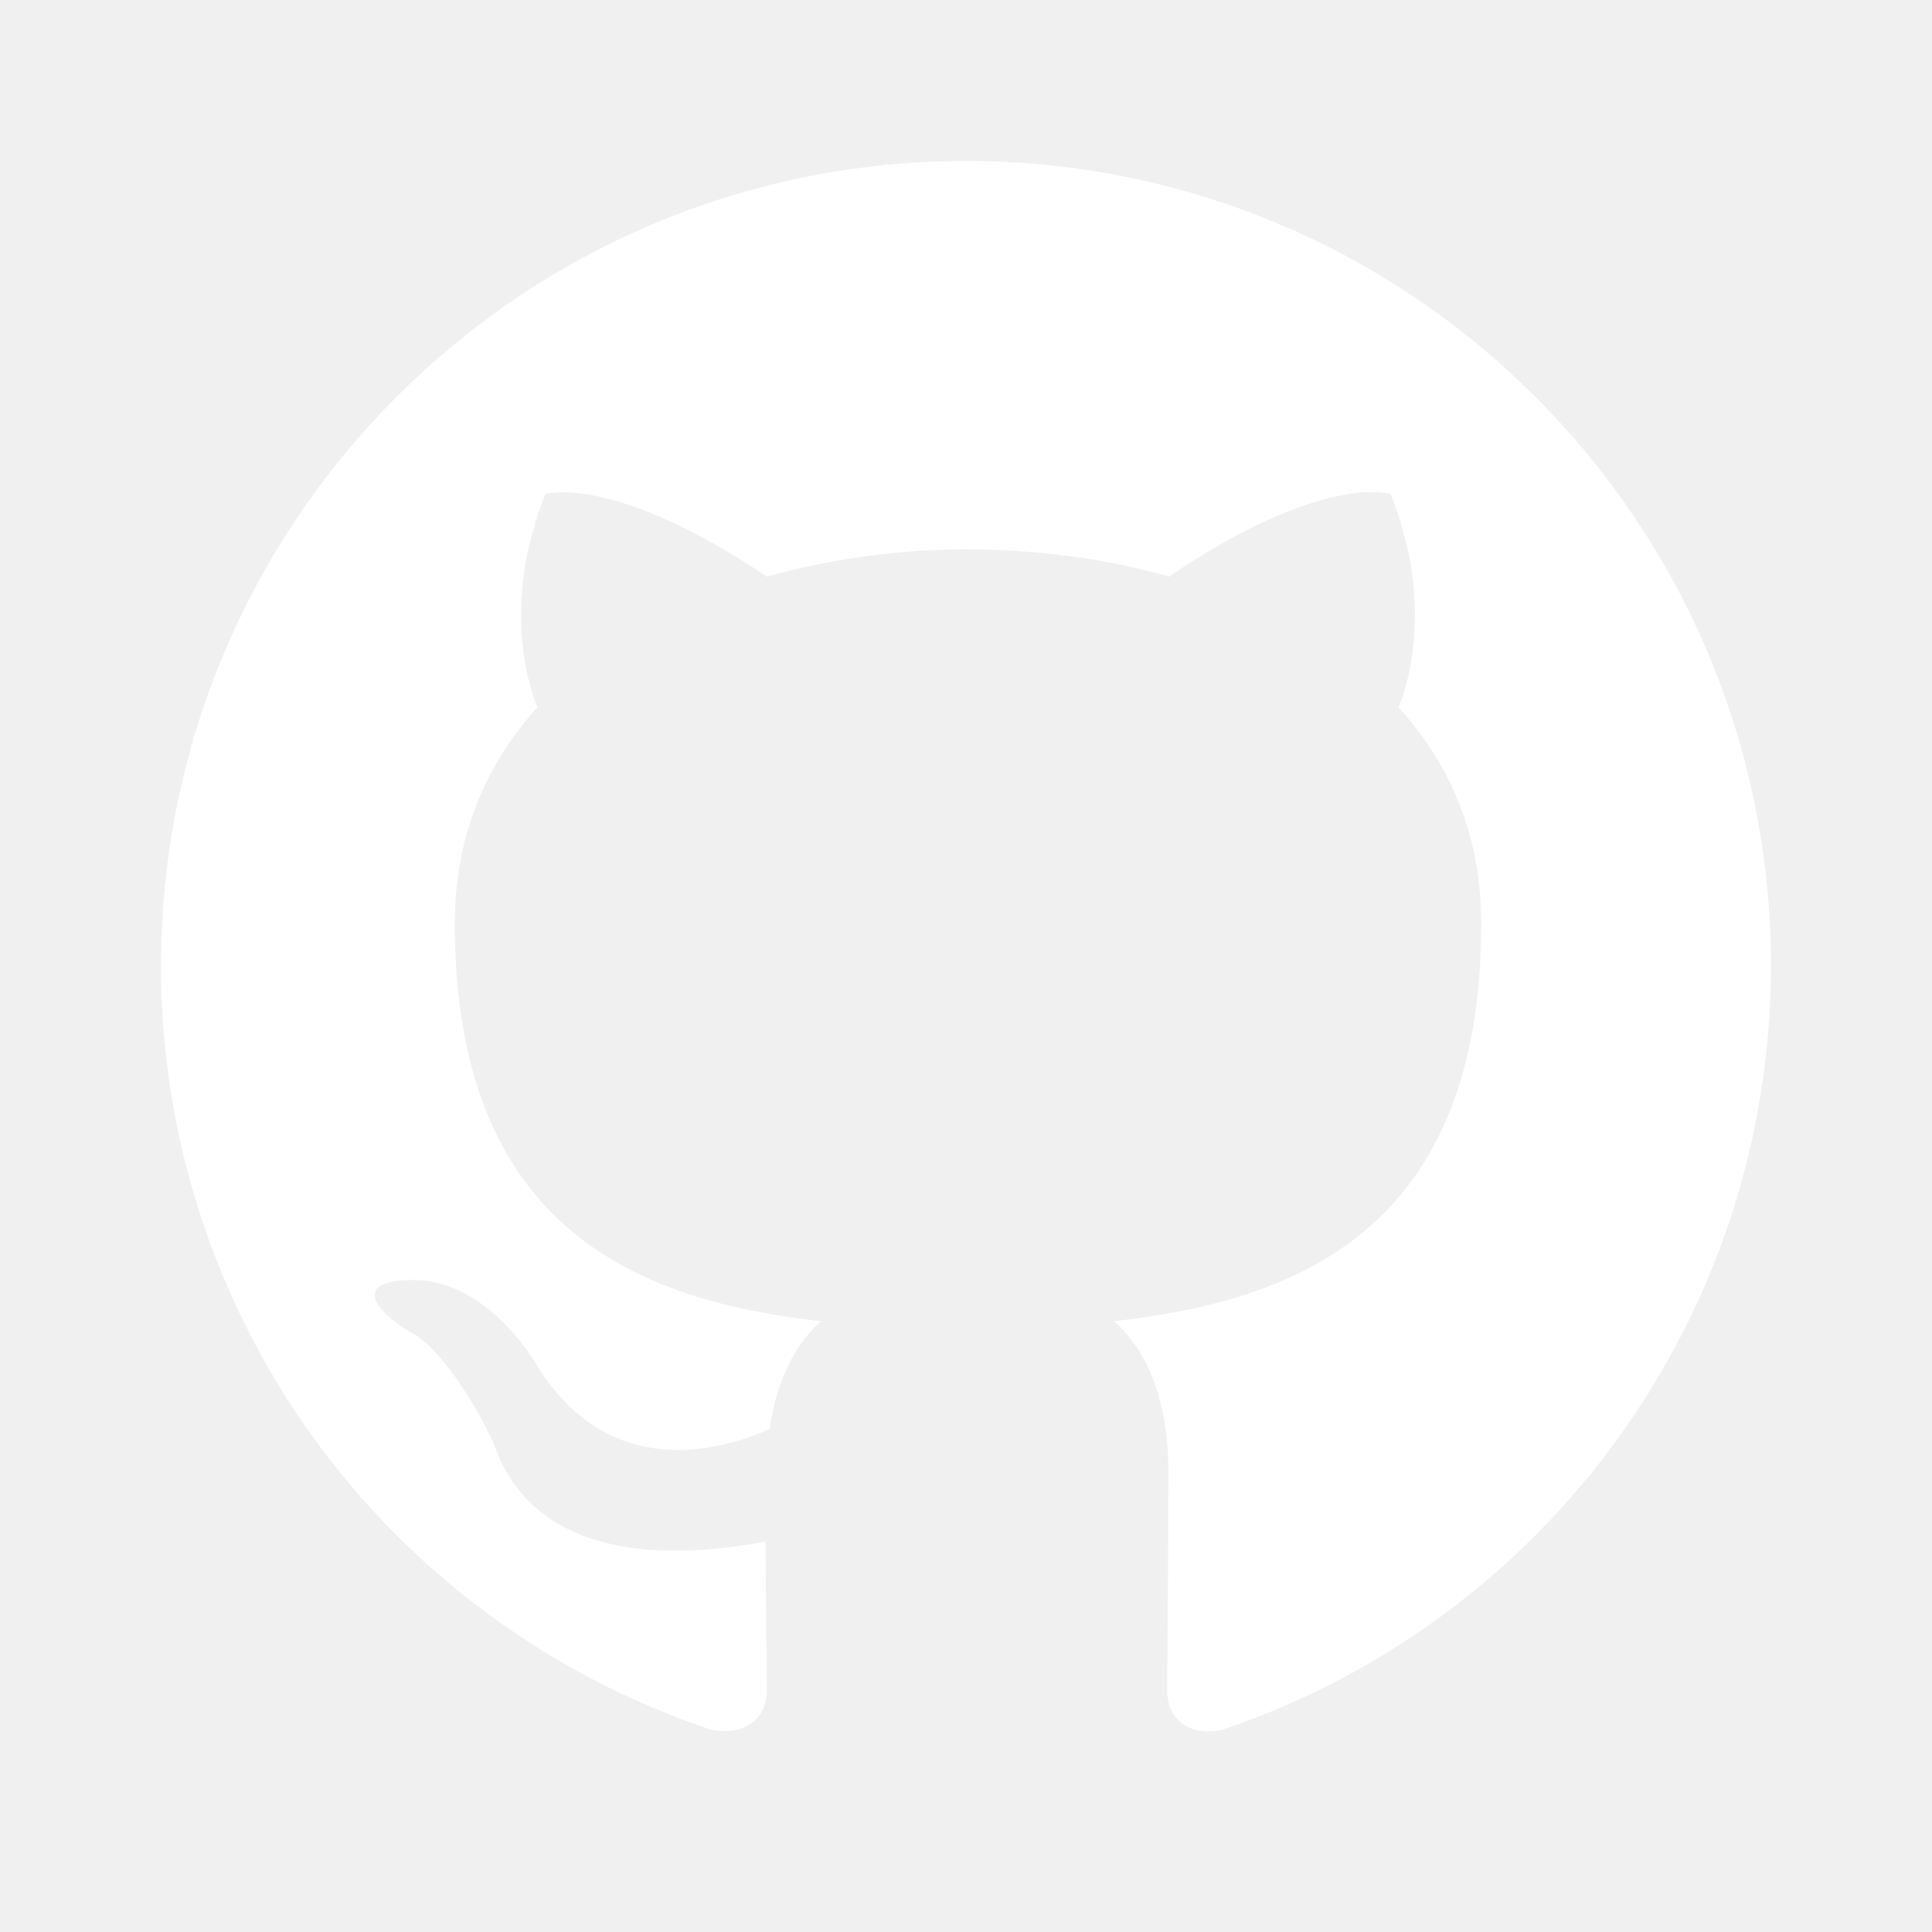
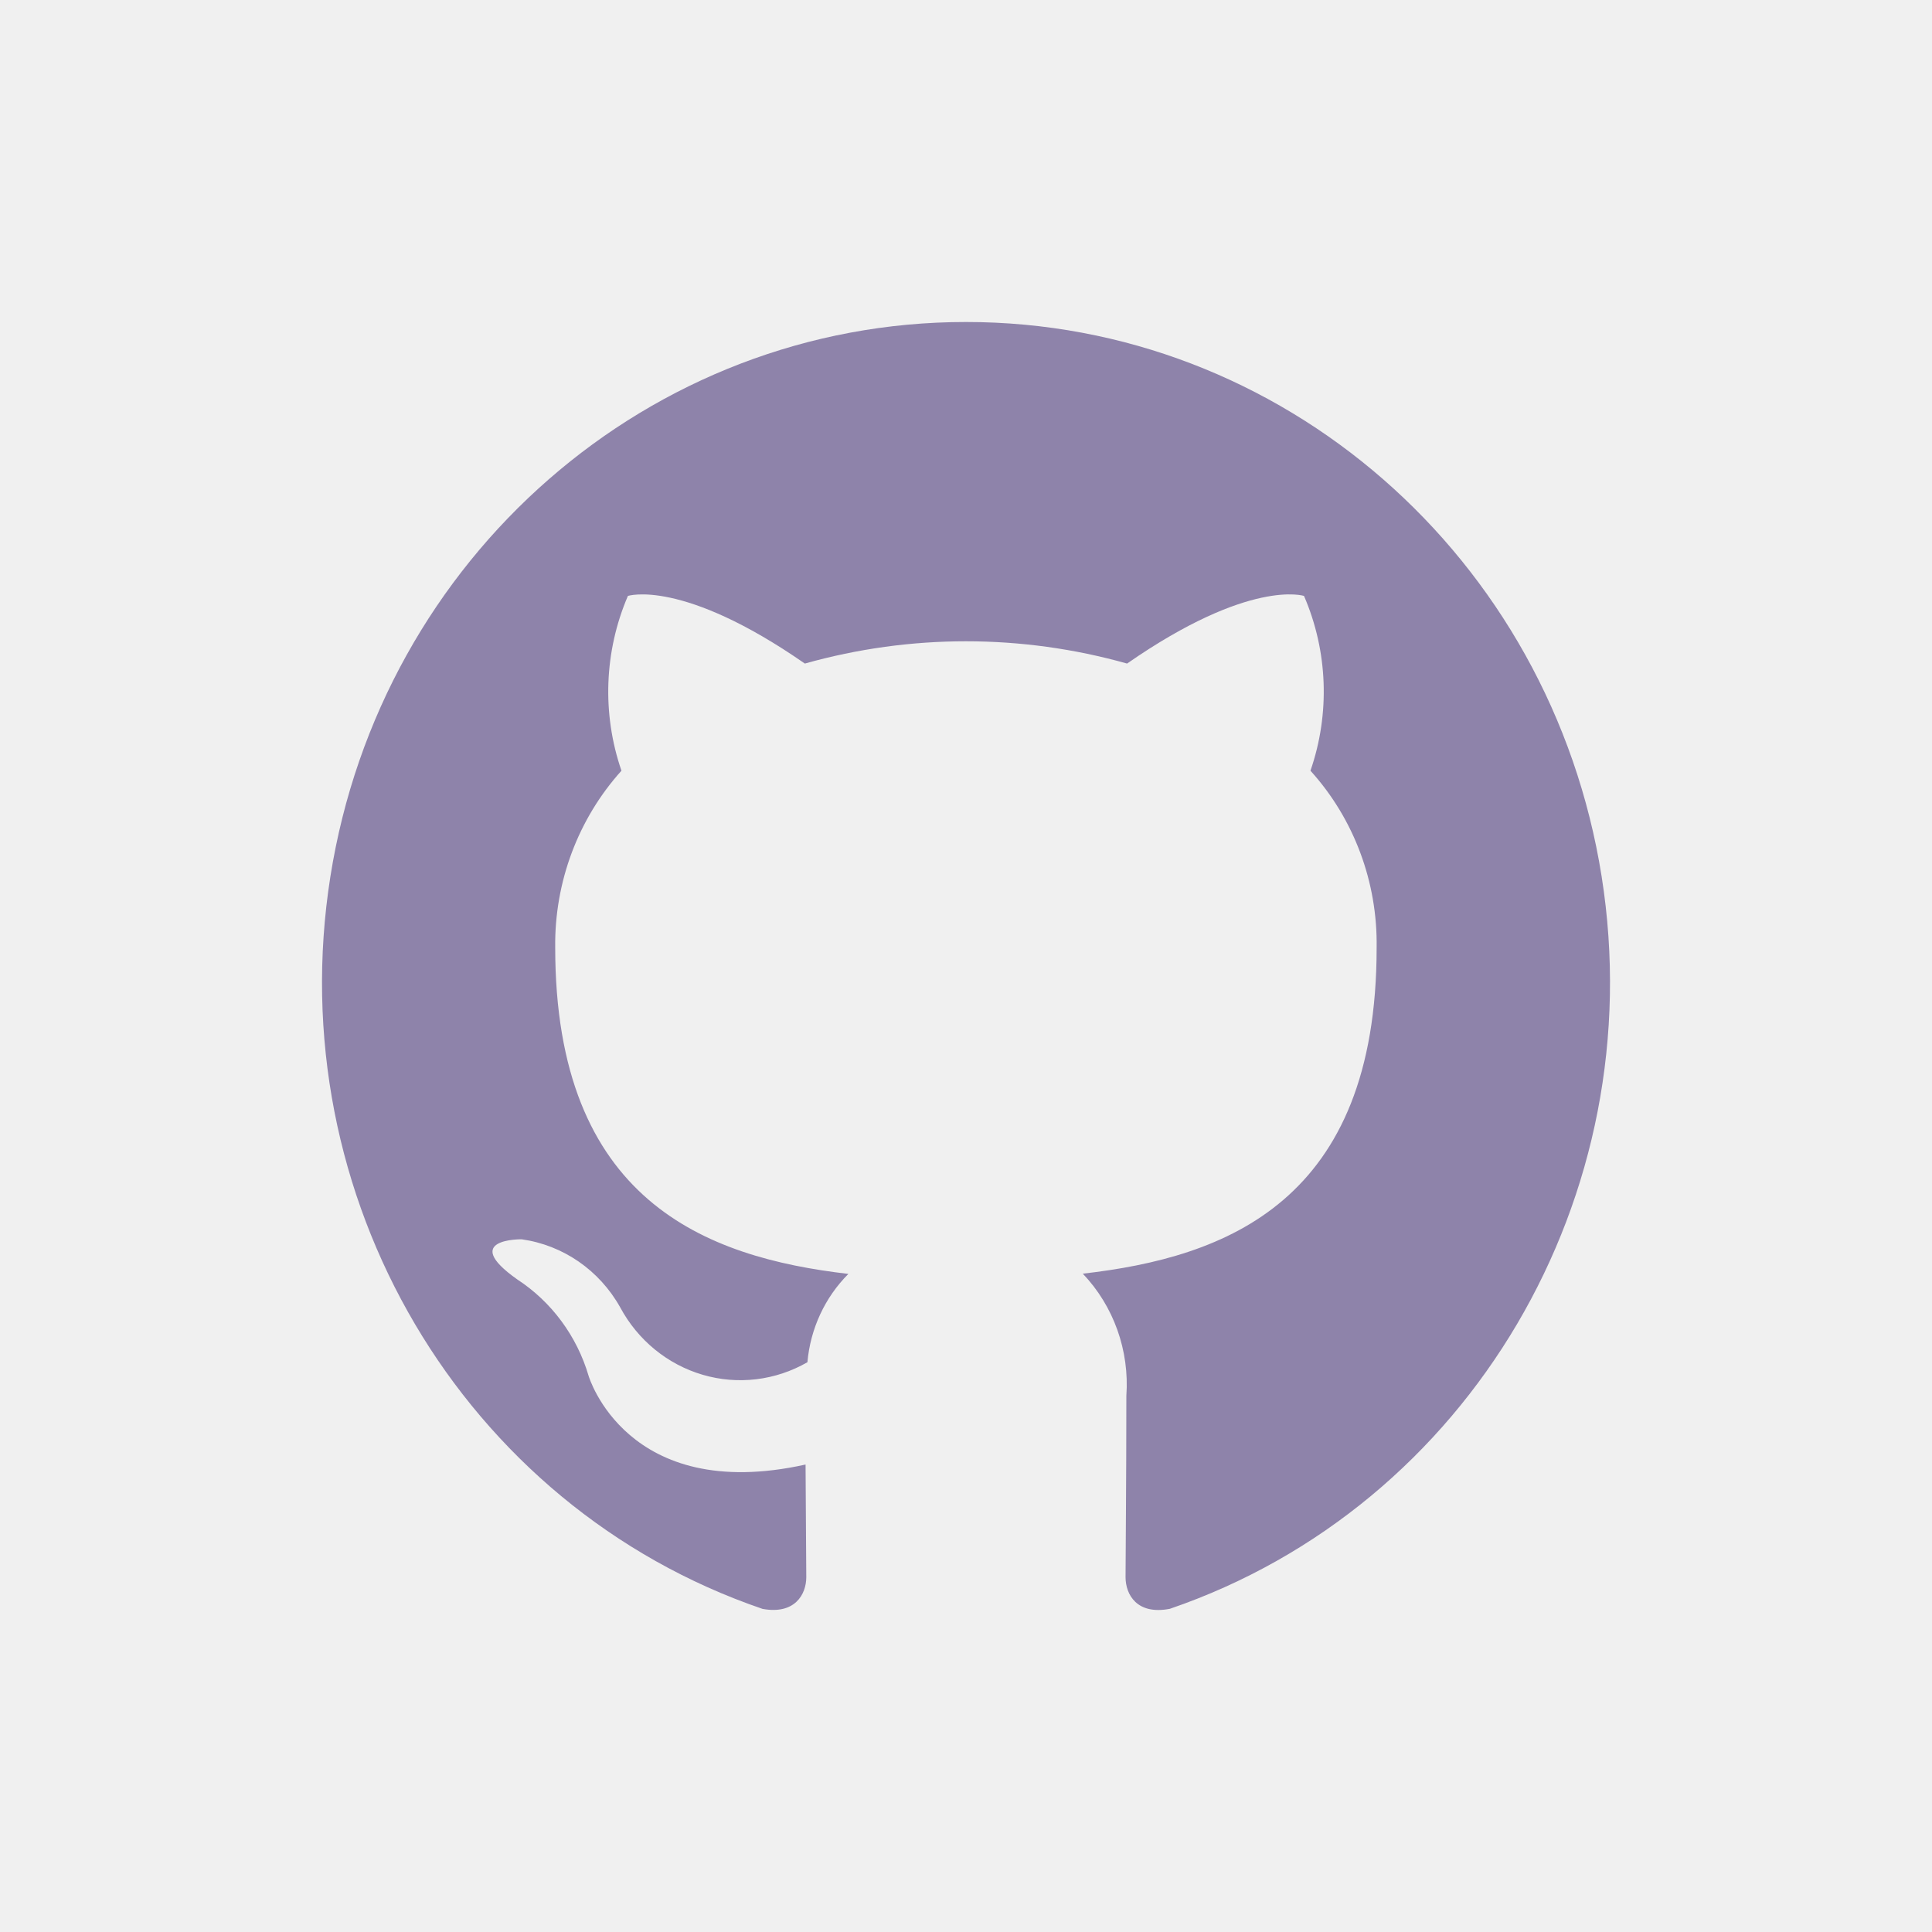
<svg xmlns="http://www.w3.org/2000/svg" width="24" height="24" viewBox="0 0 24 24" fill="none">
-   <path d="M12 2C6.475 2 2 6.475 2 12C1.999 14.099 2.659 16.146 3.886 17.849C5.114 19.552 6.846 20.825 8.838 21.488C9.338 21.575 9.525 21.275 9.525 21.012C9.525 20.775 9.512 19.988 9.512 19.15C7 19.613 6.35 18.538 6.15 17.975C6.037 17.687 5.55 16.8 5.125 16.562C4.775 16.375 4.275 15.912 5.112 15.9C5.9 15.887 6.462 16.625 6.65 16.925C7.55 18.437 8.988 18.012 9.562 17.75C9.65 17.1 9.912 16.663 10.2 16.413C7.975 16.163 5.65 15.3 5.65 11.475C5.65 10.387 6.037 9.488 6.675 8.787C6.575 8.537 6.225 7.512 6.775 6.137C6.775 6.137 7.612 5.875 9.525 7.163C10.339 6.937 11.18 6.823 12.025 6.825C12.875 6.825 13.725 6.937 14.525 7.162C16.437 5.862 17.275 6.138 17.275 6.138C17.825 7.513 17.475 8.538 17.375 8.788C18.012 9.488 18.4 10.375 18.4 11.475C18.4 15.313 16.063 16.163 13.838 16.413C14.2 16.725 14.513 17.325 14.513 18.263C14.513 19.6 14.5 20.675 14.5 21.013C14.5 21.275 14.688 21.587 15.188 21.487C17.173 20.817 18.898 19.541 20.12 17.839C21.342 16.137 21.999 14.095 22 12C22 6.475 17.525 2 12 2Z" fill="white" />
+   <g id="Icon/Github">
+     <path id="coolicon" d="M12 4C8.076 3.999 4.732 6.918 4.104 10.89C3.476 14.862 5.749 18.715 9.472 19.986C9.872 20.06 10.016 19.808 10.016 19.591C10.016 19.396 10.01 18.88 10.007 18.193C7.782 18.686 7.312 17.092 7.312 17.092C7.166 16.596 6.851 16.171 6.425 15.893C5.703 15.383 6.48 15.395 6.48 15.395C6.994 15.467 7.446 15.779 7.704 16.24C7.923 16.648 8.292 16.95 8.729 17.078C9.165 17.206 9.634 17.15 10.03 16.922C10.067 16.506 10.247 16.117 10.539 15.825C8.764 15.619 6.897 14.915 6.897 11.771C6.887 10.958 7.182 10.171 7.72 9.574C7.476 8.866 7.505 8.09 7.8 7.403C7.8 7.403 8.471 7.182 9.998 8.243C11.308 7.874 12.691 7.874 14.001 8.243C15.529 7.181 16.199 7.403 16.199 7.403C16.496 8.09 16.524 8.867 16.279 9.574C16.82 10.171 17.114 10.96 17.101 11.774C17.101 14.926 15.232 15.619 13.451 15.822C13.835 16.225 14.032 16.778 13.992 17.34C13.992 18.437 13.982 19.322 13.982 19.591C13.982 19.81 14.125 20.065 14.533 19.985C18.254 18.711 20.525 14.858 19.896 10.887C19.266 6.916 15.922 3.999 12 4Z" fill="#8E83AA" />
+   </g>
</svg>
